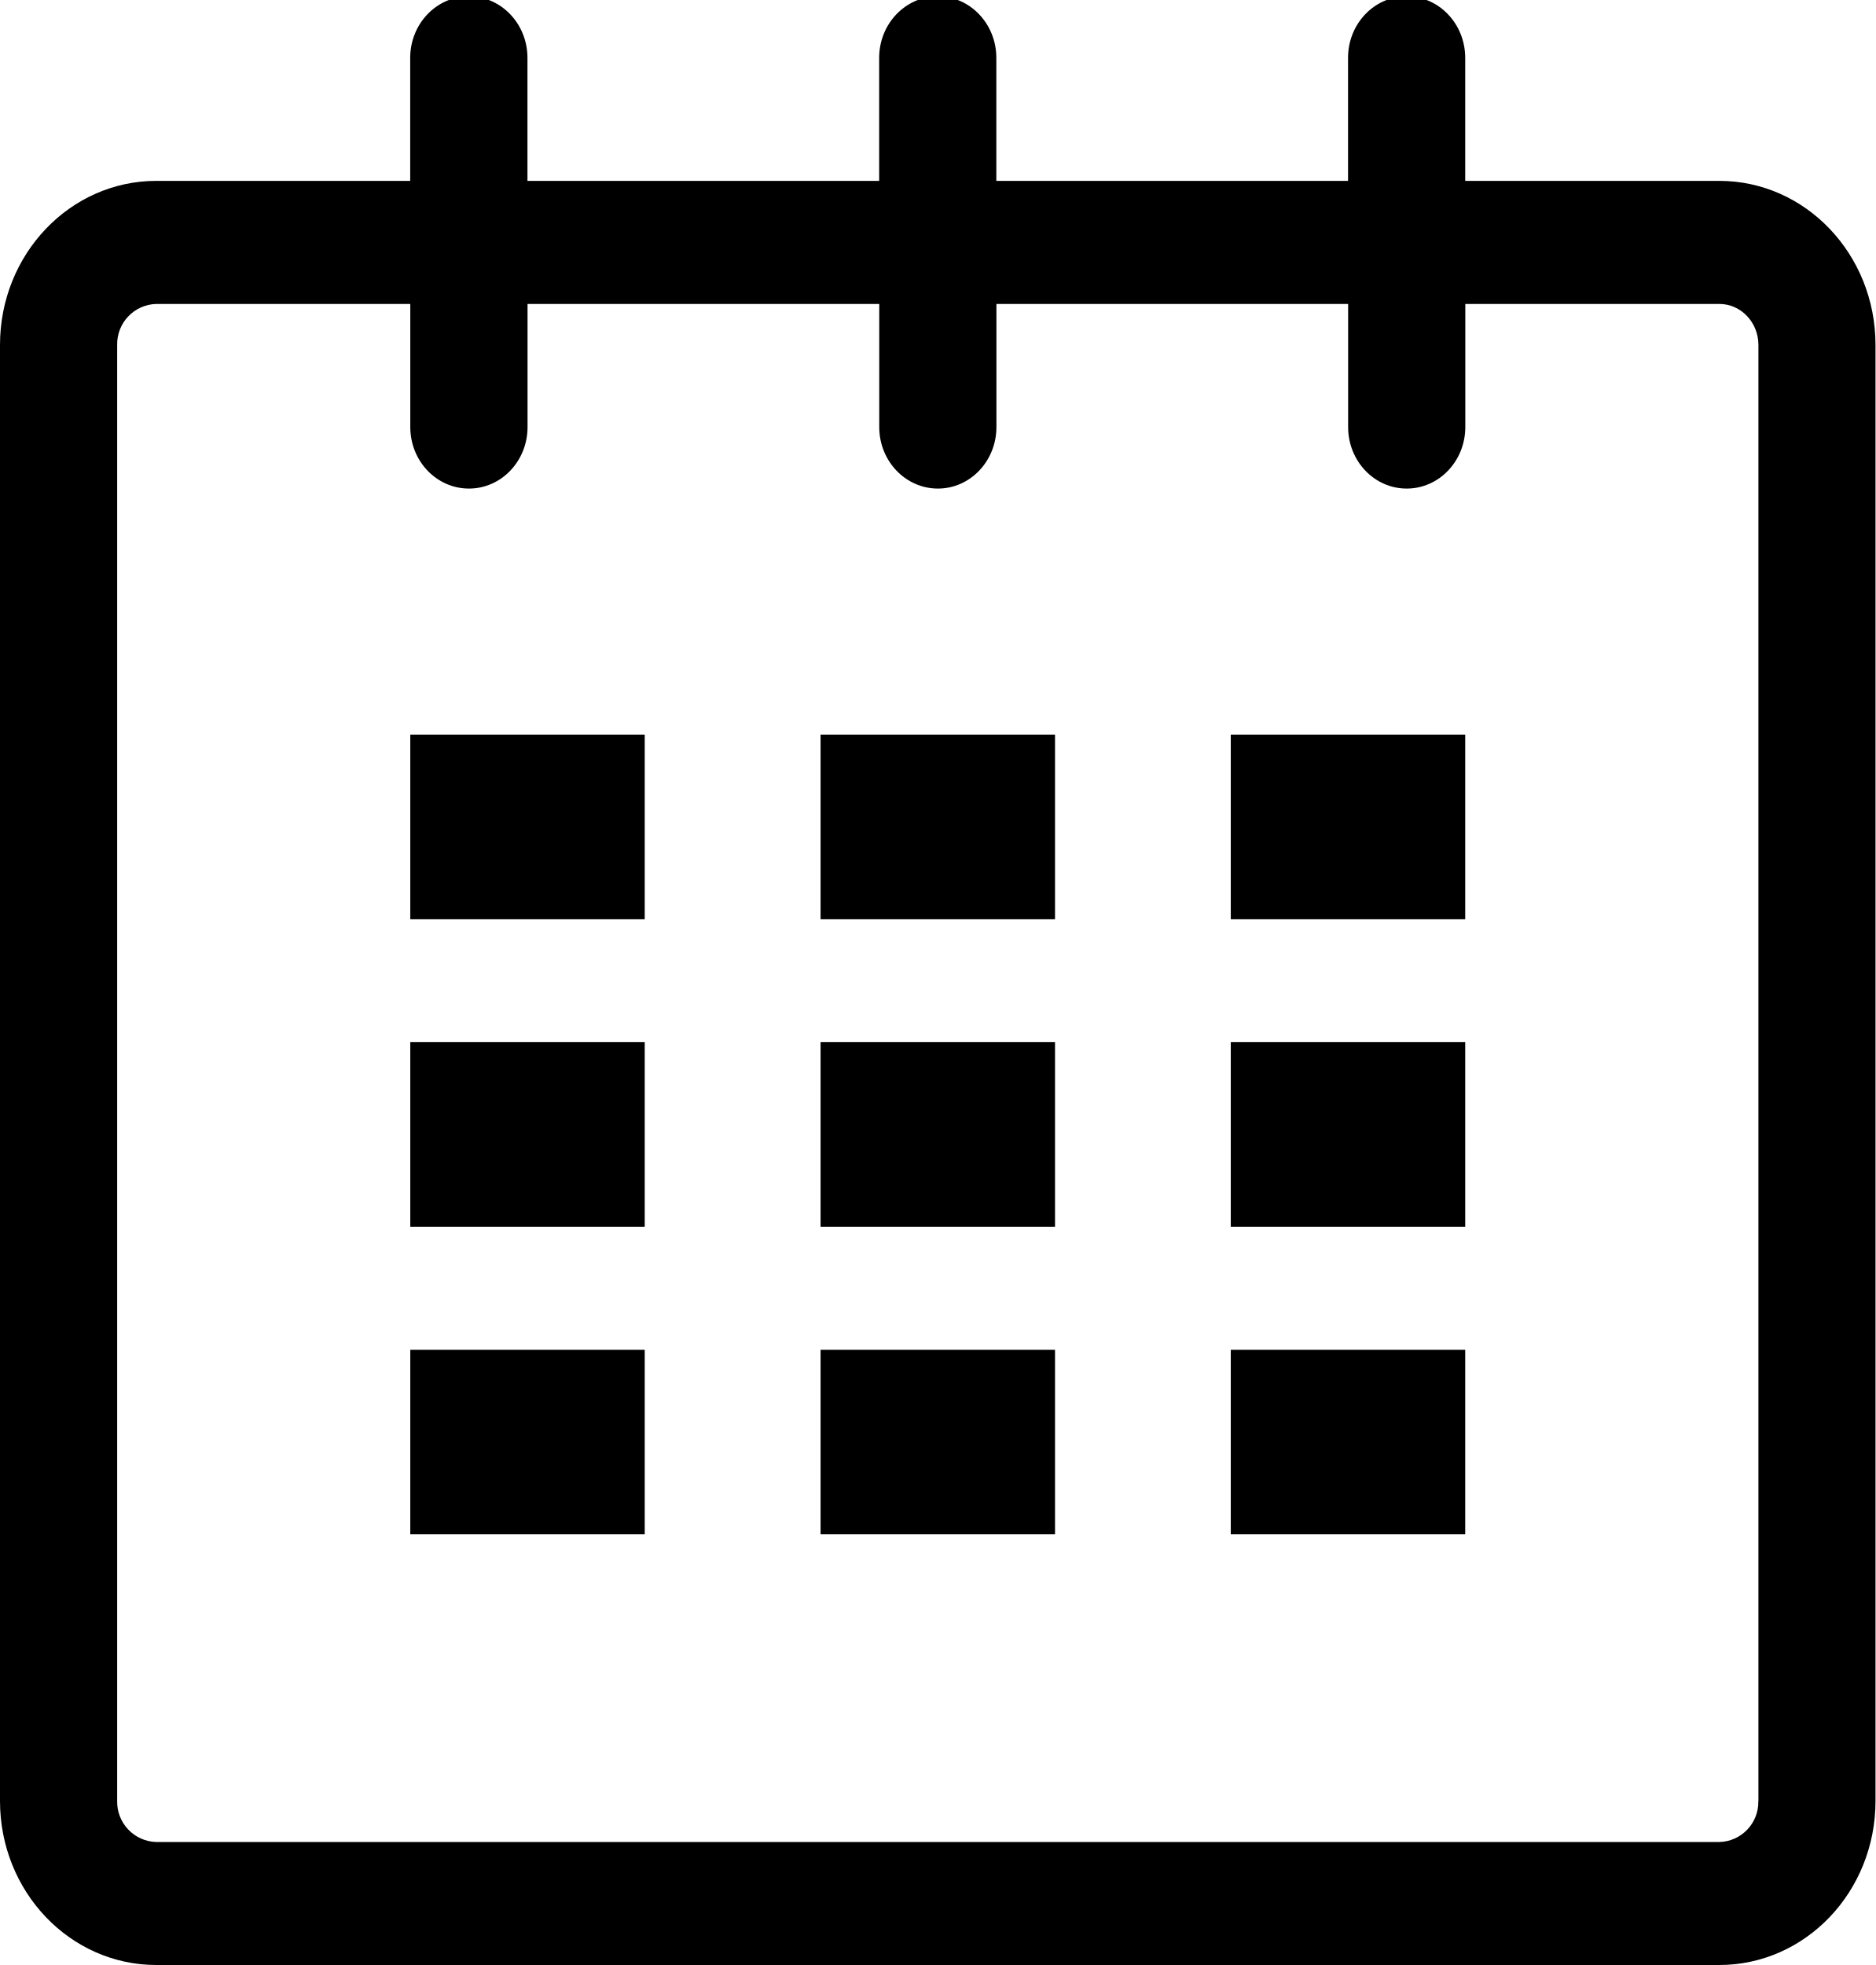
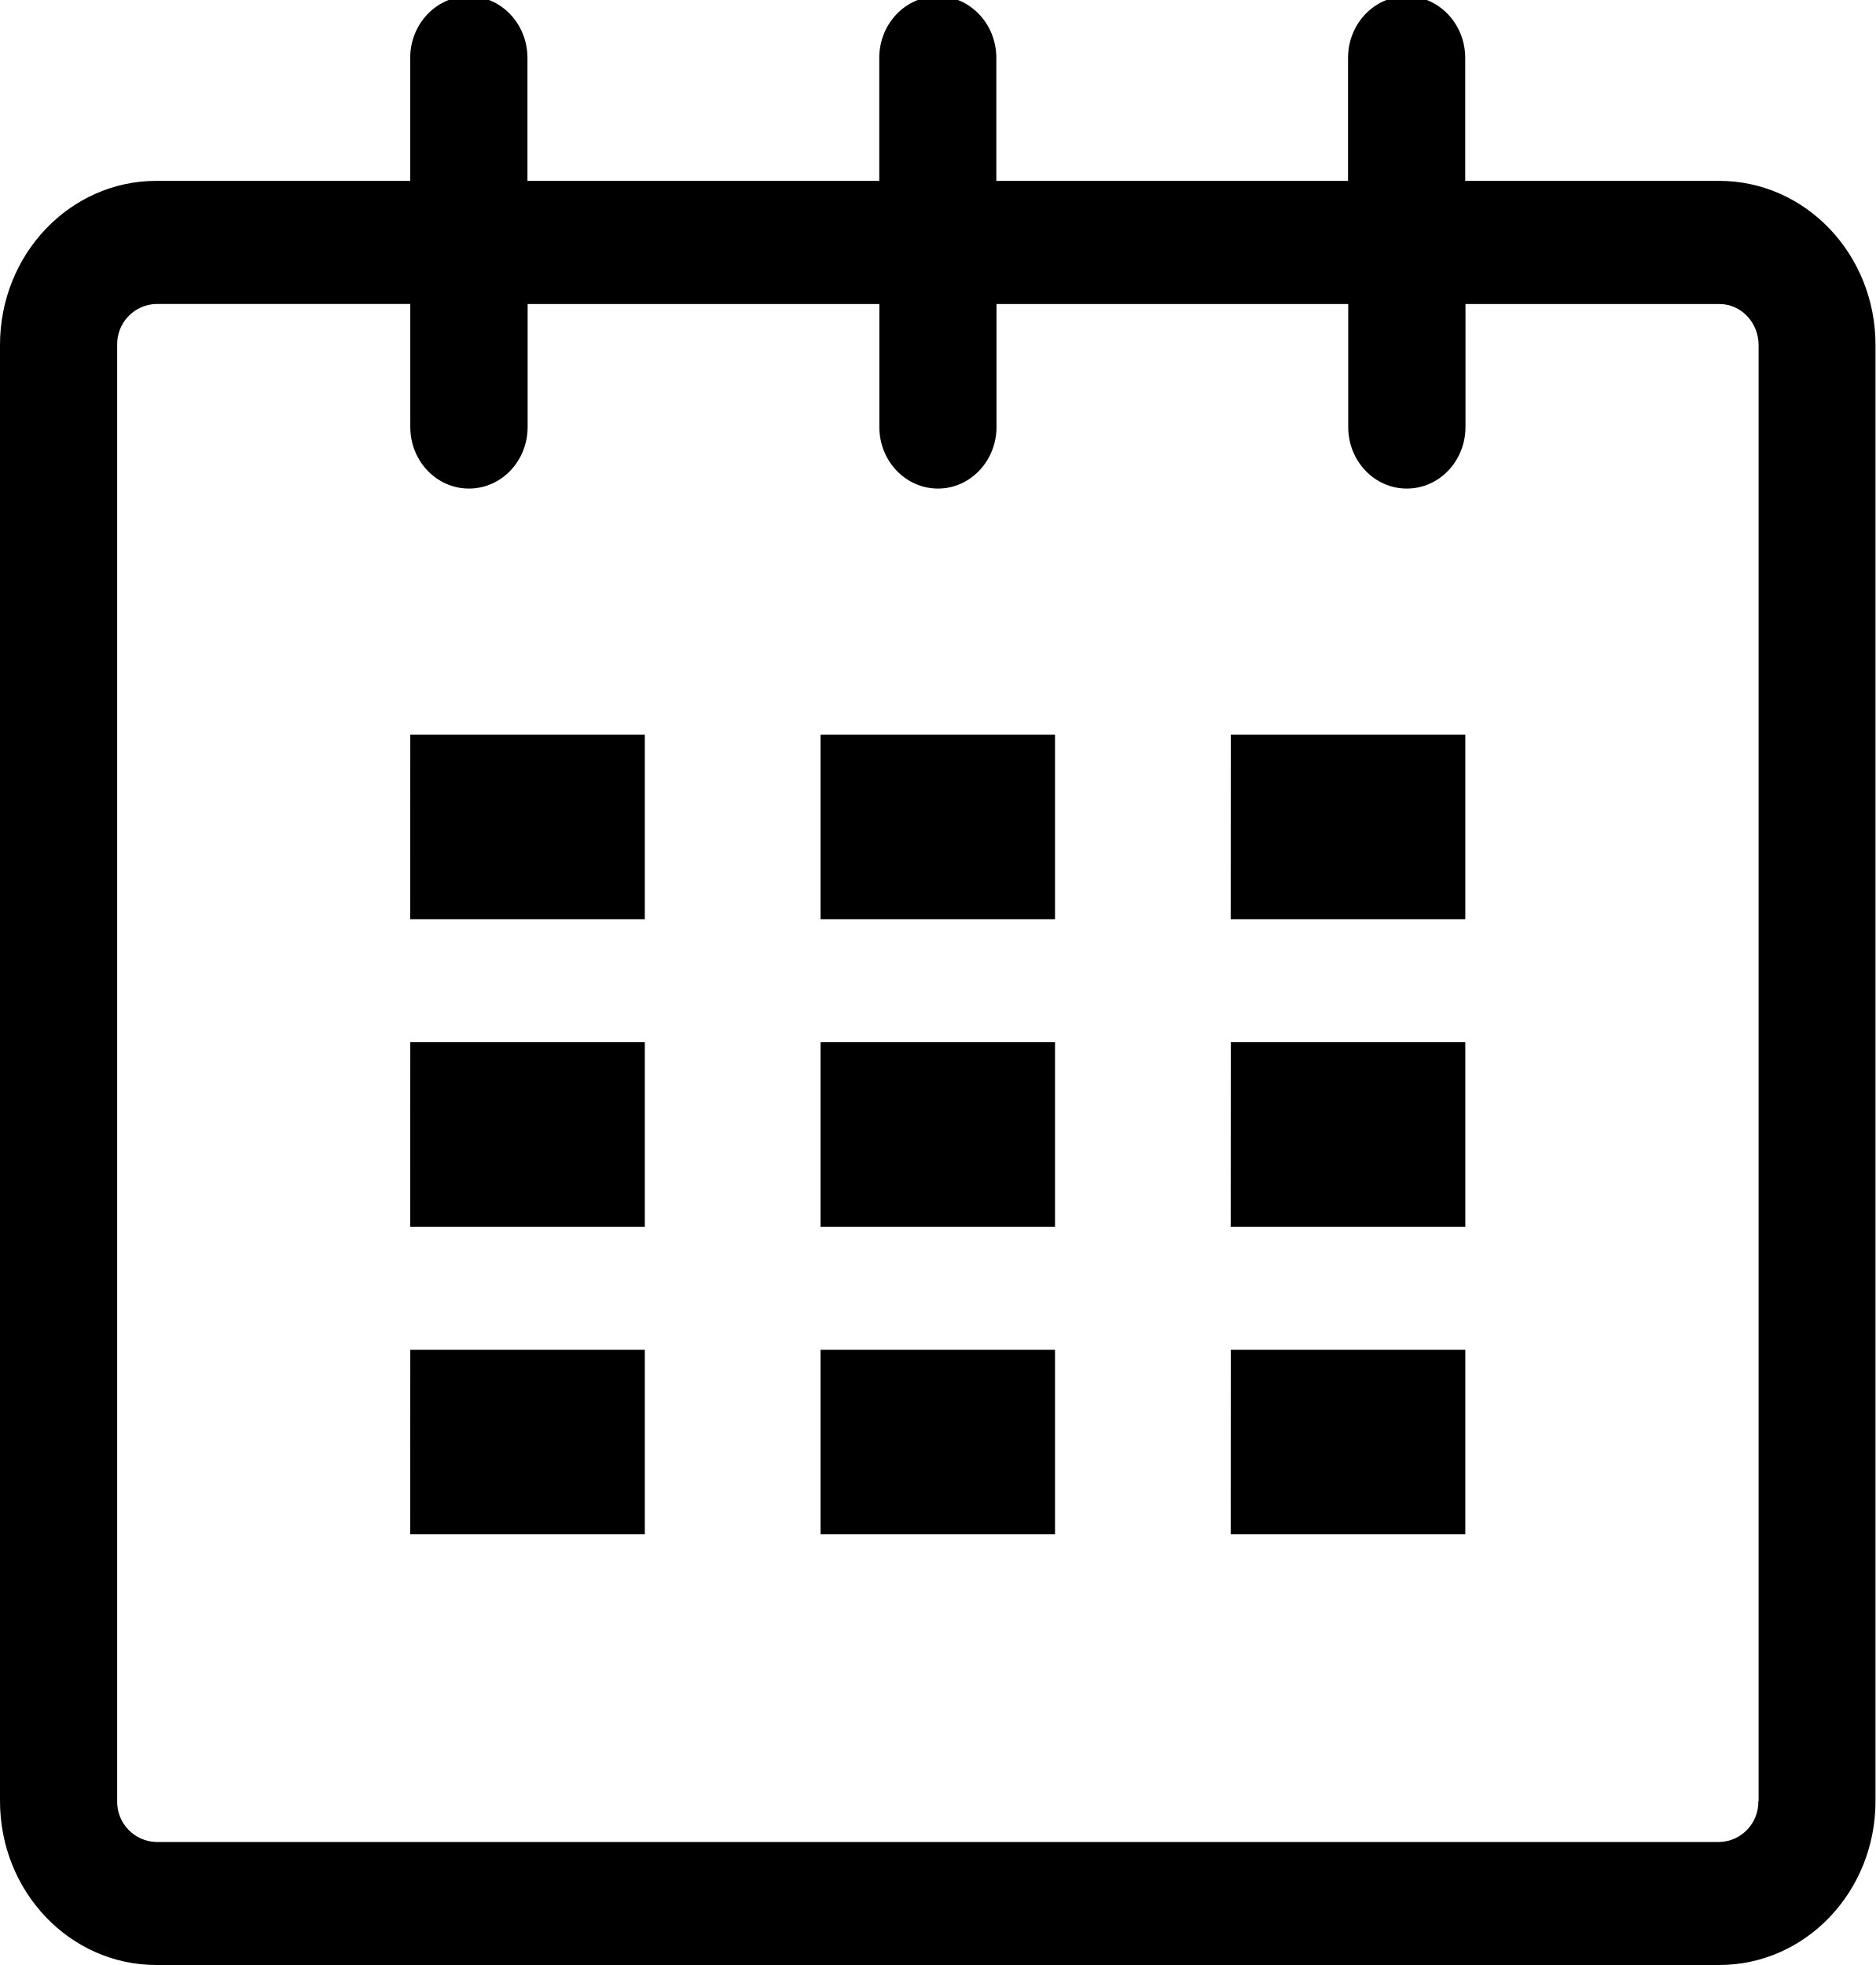
<svg xmlns="http://www.w3.org/2000/svg" width="21" height="22" viewBox="0 0 21 22">
-   <path d="M19.251 2.025h-2.845V.648c0-.381-.294-.689-.656-.689-.363 0-.656.308-.656.689v1.377h-3.938V.648c0-.381-.294-.689-.655-.689-.363 0-.657.308-.657.689v1.377H5.906V.648c0-.381-.294-.689-.656-.689-.363 0-.657.308-.657.689v1.377H1.75C.784 2.025 0 2.847 0 3.862v16.302C0 21.179.784 22 1.75 22h17.501c.966 0 1.749-.821 1.749-1.836V3.862c0-1.015-.783-1.837-1.749-1.837zm.437 18.139a.448.448 0 0 1-.437.459H1.75a.45.45 0 0 1-.438-.459V3.862a.45.45 0 0 1 .438-.459h2.844v1.378c0 .381.294.689.657.689.362 0 .656-.308.656-.689V3.403h3.938v1.378c0 .381.294.689.657.689.361 0 .655-.308.655-.689V3.403h3.938v1.378c0 .381.293.689.656.689.362 0 .656-.308.656-.689V3.403h2.845c.241 0 .437.206.437.459v16.302z" />
-   <path d="M4.594 8.225h2.625v2.066H4.594zM4.594 11.668h2.625v2.067H4.594zM4.594 15.112h2.625v2.066H4.594zM9.188 15.112h2.625v2.066H9.188zM9.188 11.668h2.625v2.067H9.188zM9.188 8.225h2.625v2.066H9.188zM13.781 15.112h2.625v2.066h-2.625zM13.781 11.668h2.625v2.067h-2.625zM13.781 8.225h2.625v2.066h-2.625z" />
+   <path d="M19.25 2.025h-2.844V.648c0-.38-.294-.69-.656-.69-.363 0-.656.31-.656.69v1.377h-3.938V.648c0-.38-.294-.69-.655-.69-.362 0-.656.31-.656.69v1.377H5.906V.648c0-.38-.294-.69-.656-.69-.363 0-.657.31-.657.69v1.377H1.75C.784 2.025 0 2.847 0 3.862v16.302C0 21.18.784 22 1.75 22h17.5c.967 0 1.75-.82 1.75-1.836V3.862c0-1.015-.783-1.837-1.75-1.837zm.438 18.14a.448.448 0 0 1-.437.458H1.75a.45.45 0 0 1-.438-.46v-16.3a.45.45 0 0 1 .438-.46h2.844V4.78c0 .382.294.69.657.69.363 0 .657-.308.657-.69V3.404h3.938V4.78c0 .382.294.69.657.69.36 0 .655-.308.655-.69V3.404h3.938V4.78c0 .382.293.69.656.69.363 0 .657-.308.657-.69V3.404h2.845c.24 0 .437.206.437.46v16.3z" />
+   <path d="M4.594 8.225H7.22v2.066H4.593zm0 3.443H7.22v2.067H4.593zm0 3.444H7.22v2.066H4.593zm4.594 0h2.625v2.066H9.188zm0-3.444h2.625v2.067H9.188zm0-3.443h2.625v2.066H9.188zm4.593 6.887h2.626v2.066H13.78zm0-3.444h2.626v2.067H13.78zm0-3.443h2.626v2.066H13.78z" />
</svg>
